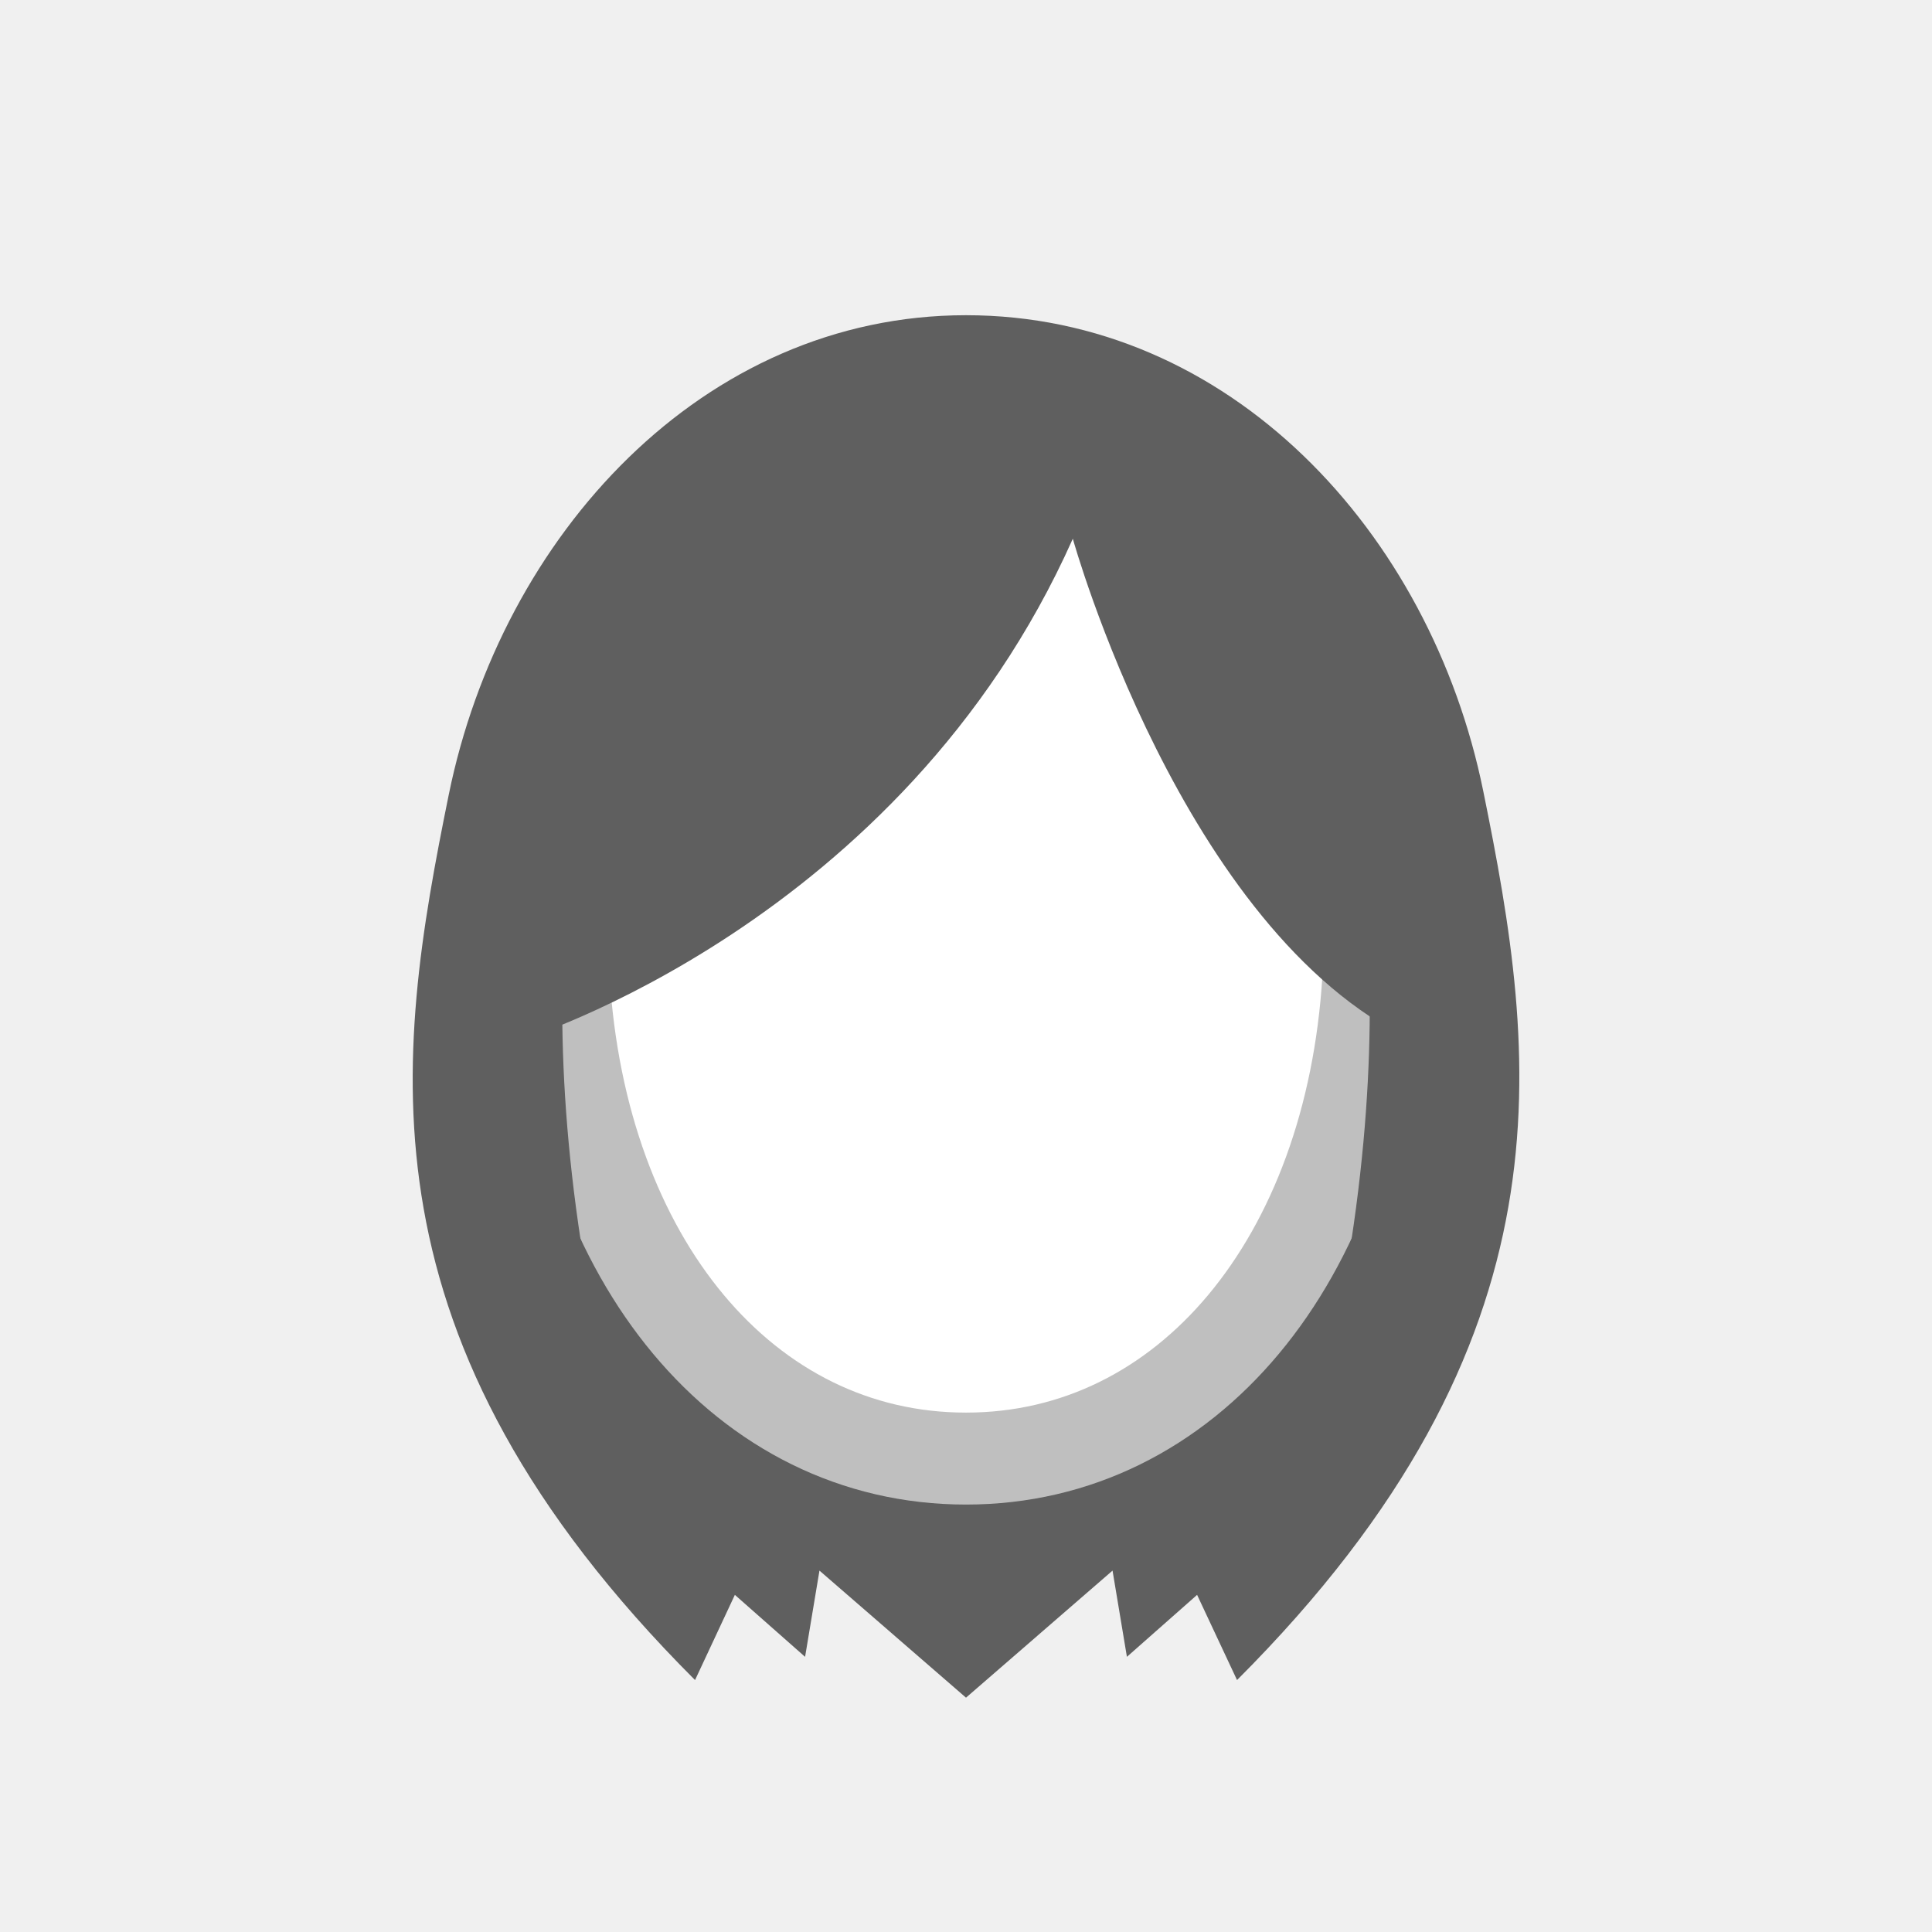
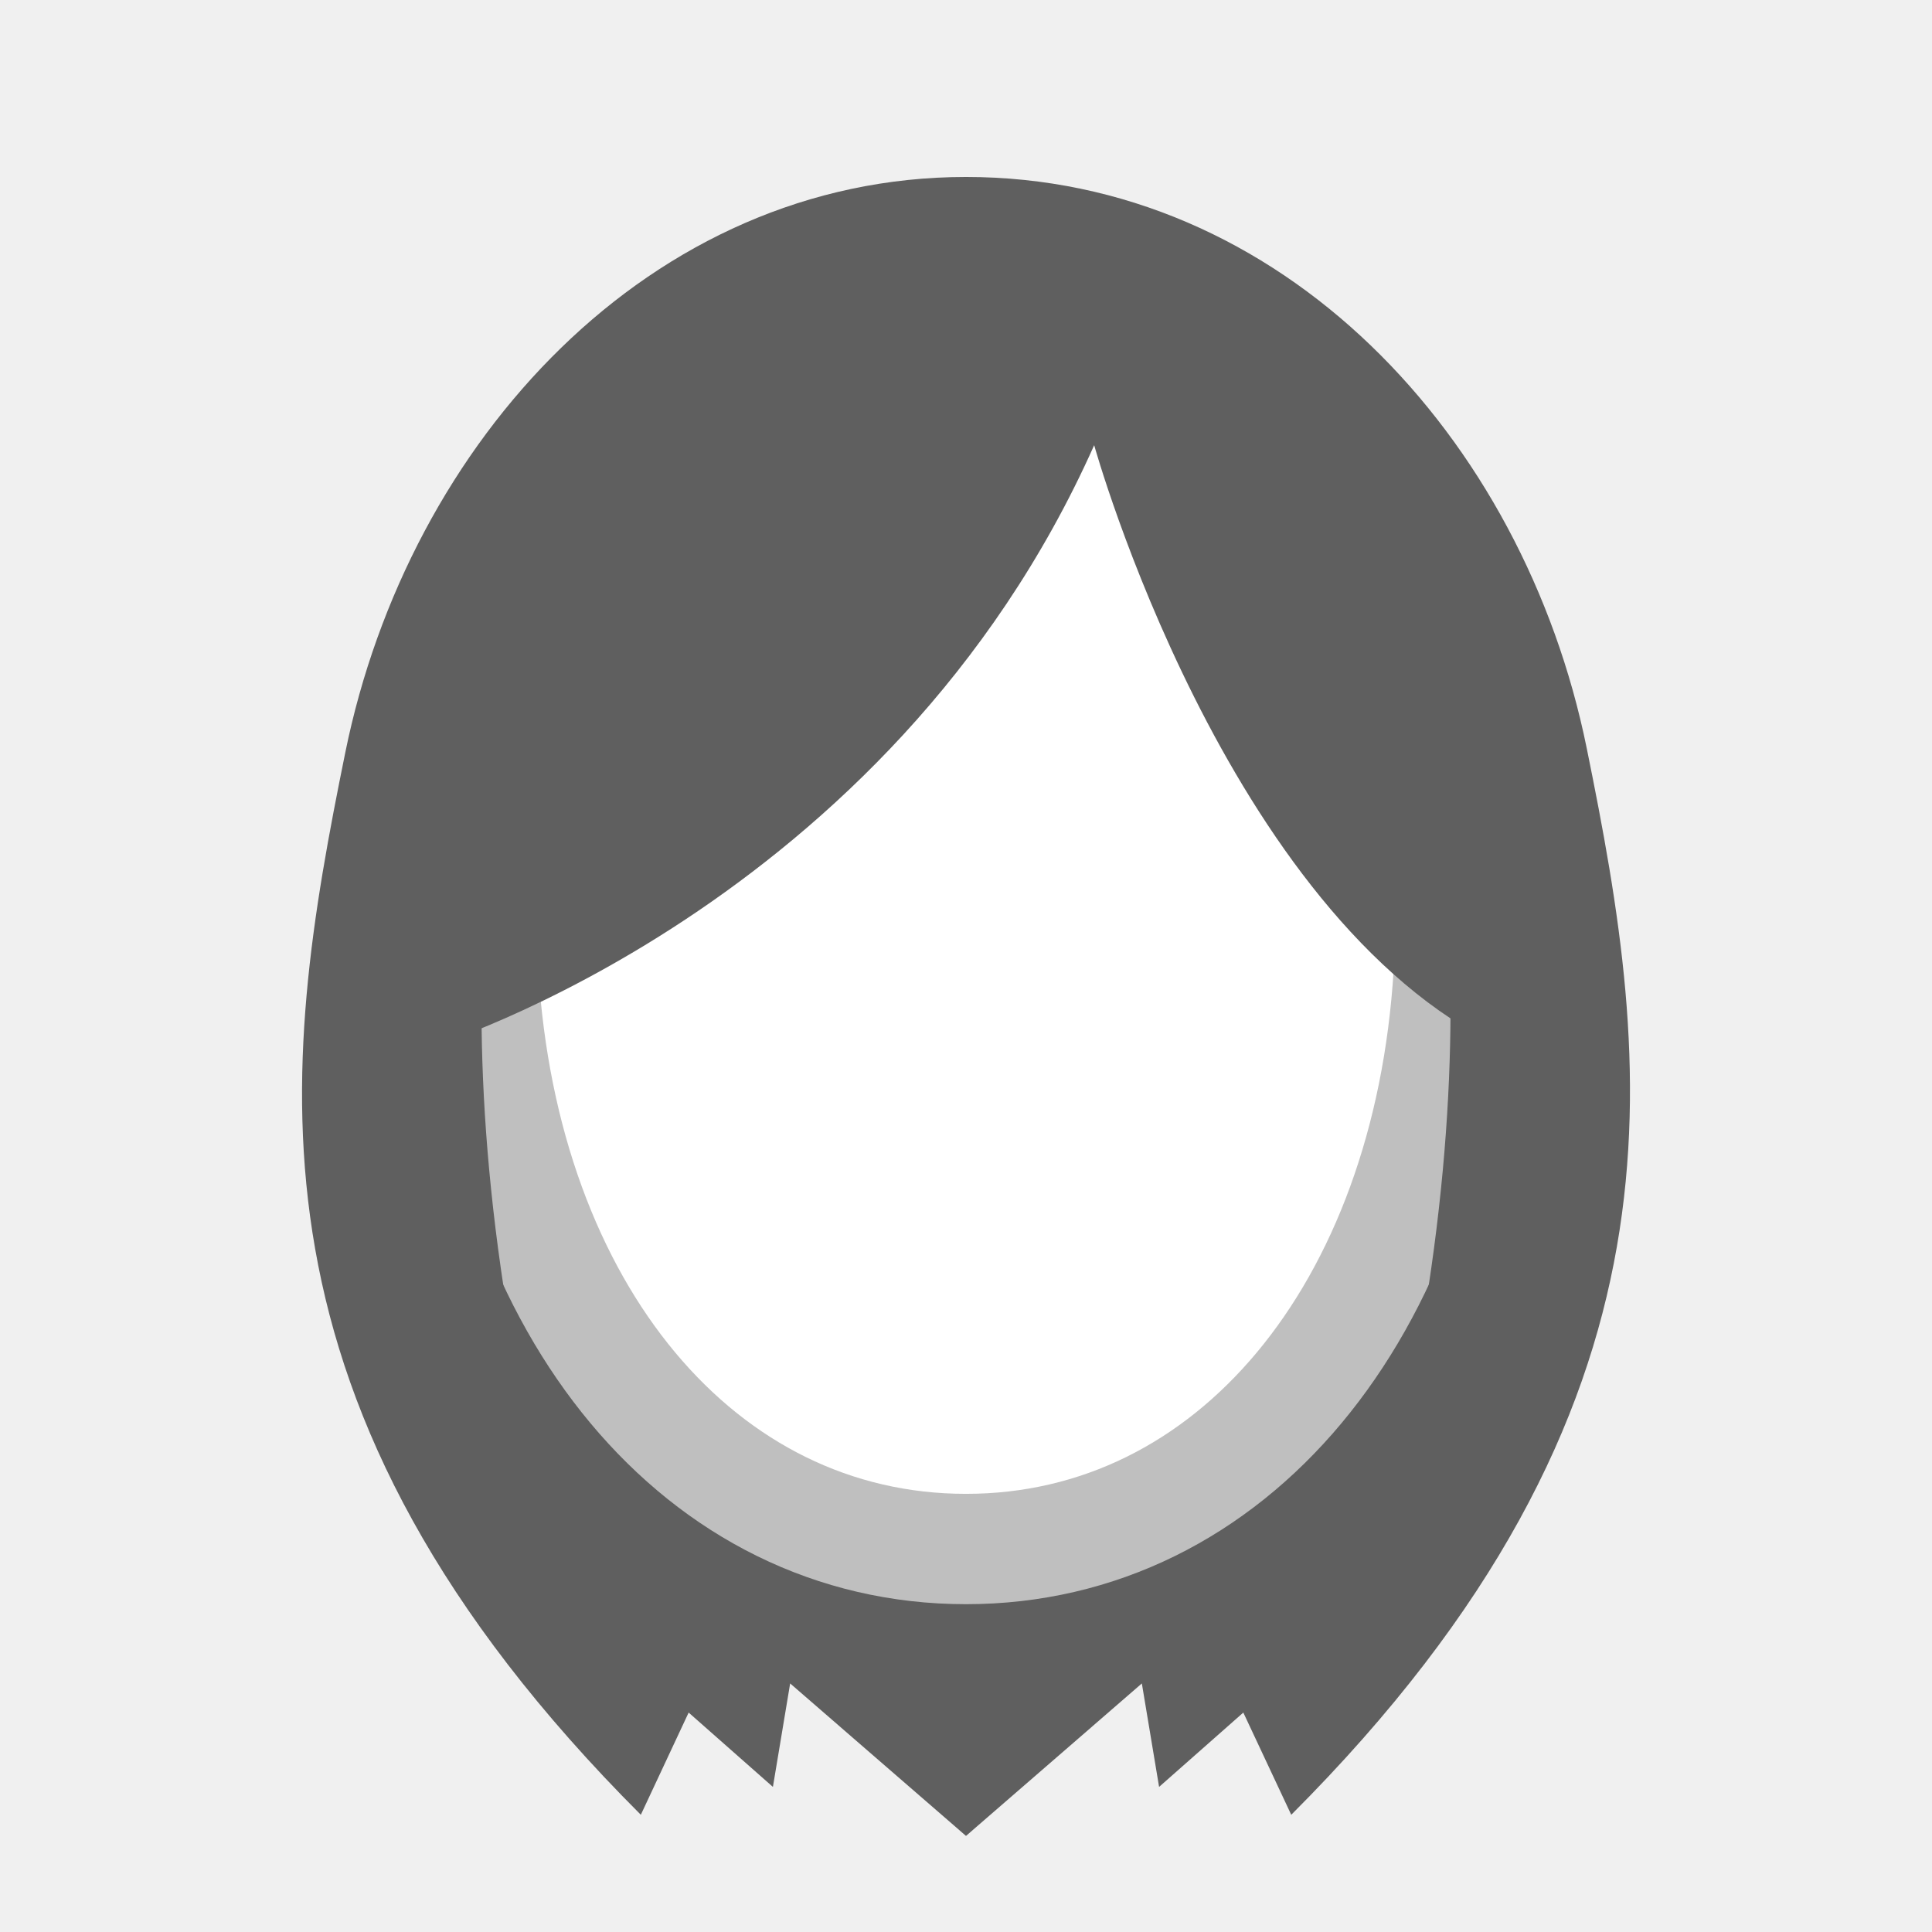
<svg xmlns="http://www.w3.org/2000/svg" width="52" height="52" viewBox="0 0 52 52" fill="none">
  <g id="hair-95">
    <g id="95">
-       <path id="Vector" d="M26 8.484C33.074 8.484 38.5 14.296 39.922 21.293C41.371 28.417 42.485 36.027 33.295 45.219L32.22 42.926L30.331 44.594L29.944 42.273L26 45.693L22.056 42.273L21.669 44.594L19.779 42.926L18.707 45.219C9.516 36.027 10.63 28.519 12.078 21.391C13.5 14.4 18.927 8.484 26 8.484Z" fill="#5F5F5F" />
-       <path id="Vector_2" d="M26 11.336C18.962 11.336 14.641 17.66 15.172 26.341C15.635 33.92 20.044 39.258 26 39.258C31.956 39.258 36.364 33.92 36.828 26.341C37.36 17.66 33.038 11.336 26 11.336Z" fill="white" stroke="#BFBFBF" stroke-width="2.475" />
-       <path id="Vector_3" d="M26 9.325L31.957 10.254L34.994 13.037L39.922 23.092L38.145 35.312L36.211 34.385C37.989 24.098 35.592 18.685 35.592 18.685C35.592 18.685 28.048 11.5 26 11.5C23.952 11.5 16.409 18.684 16.409 18.684C16.409 18.684 14.009 24.098 15.791 34.384L13.857 35.311L12.078 23.091L17.007 13.036L20.045 10.253L26 9.325Z" fill="#5F5F5F" />
-       <path id="Vector_4" d="M14 28C14 28 24.25 24.875 28.875 14.5C28.875 14.5 31.813 25.062 38 28L36.75 16.5L26 10.062L15.749 15.75L14 28Z" fill="#5F5F5F" />
+       <path id="Vector" d="M26 4.763C34.489 4.763 41 11.738 42.706 20.134C44.445 28.683 45.782 37.815 34.754 48.845L33.464 46.094L31.197 48.095L30.733 45.31L26 49.414L21.267 45.31L20.803 48.095L18.535 46.094L17.248 48.845C6.219 37.815 7.556 28.805 9.294 20.252C11 11.862 17.512 4.763 26 4.763Z" fill="#5F5F5F" />
+       <path id="Vector_2" d="M26 8.186C17.554 8.186 12.369 15.774 13.006 26.192C13.562 35.286 18.853 41.692 26 41.692C33.147 41.692 38.437 35.286 38.993 26.192C39.632 15.774 34.446 8.186 26 8.186Z" fill="white" stroke="#BFBFBF" stroke-width="2.97" />
+       <path id="Vector_3" d="M26 5.772L33.148 6.887L36.793 10.226L42.706 22.292L40.574 36.956L38.253 35.844C40.387 23.5 37.51 17.004 37.51 17.004C37.51 17.004 28.457 8.382 26 8.382C23.542 8.382 14.491 17.003 14.491 17.003C14.491 17.003 11.611 23.5 13.749 35.843L11.428 36.955L9.293 22.291L15.208 10.225L18.854 6.886L26 5.772Z" fill="#5F5F5F" />
+       <path id="Vector_4" d="M11.6 28.182C11.6 28.182 23.9 24.432 29.45 11.982C29.45 11.982 32.976 24.657 40.4 28.182L38.9 14.382L26 6.657L13.699 13.482L11.6 28.182Z" fill="#5F5F5F" />
    </g>
  </g>
</svg>
